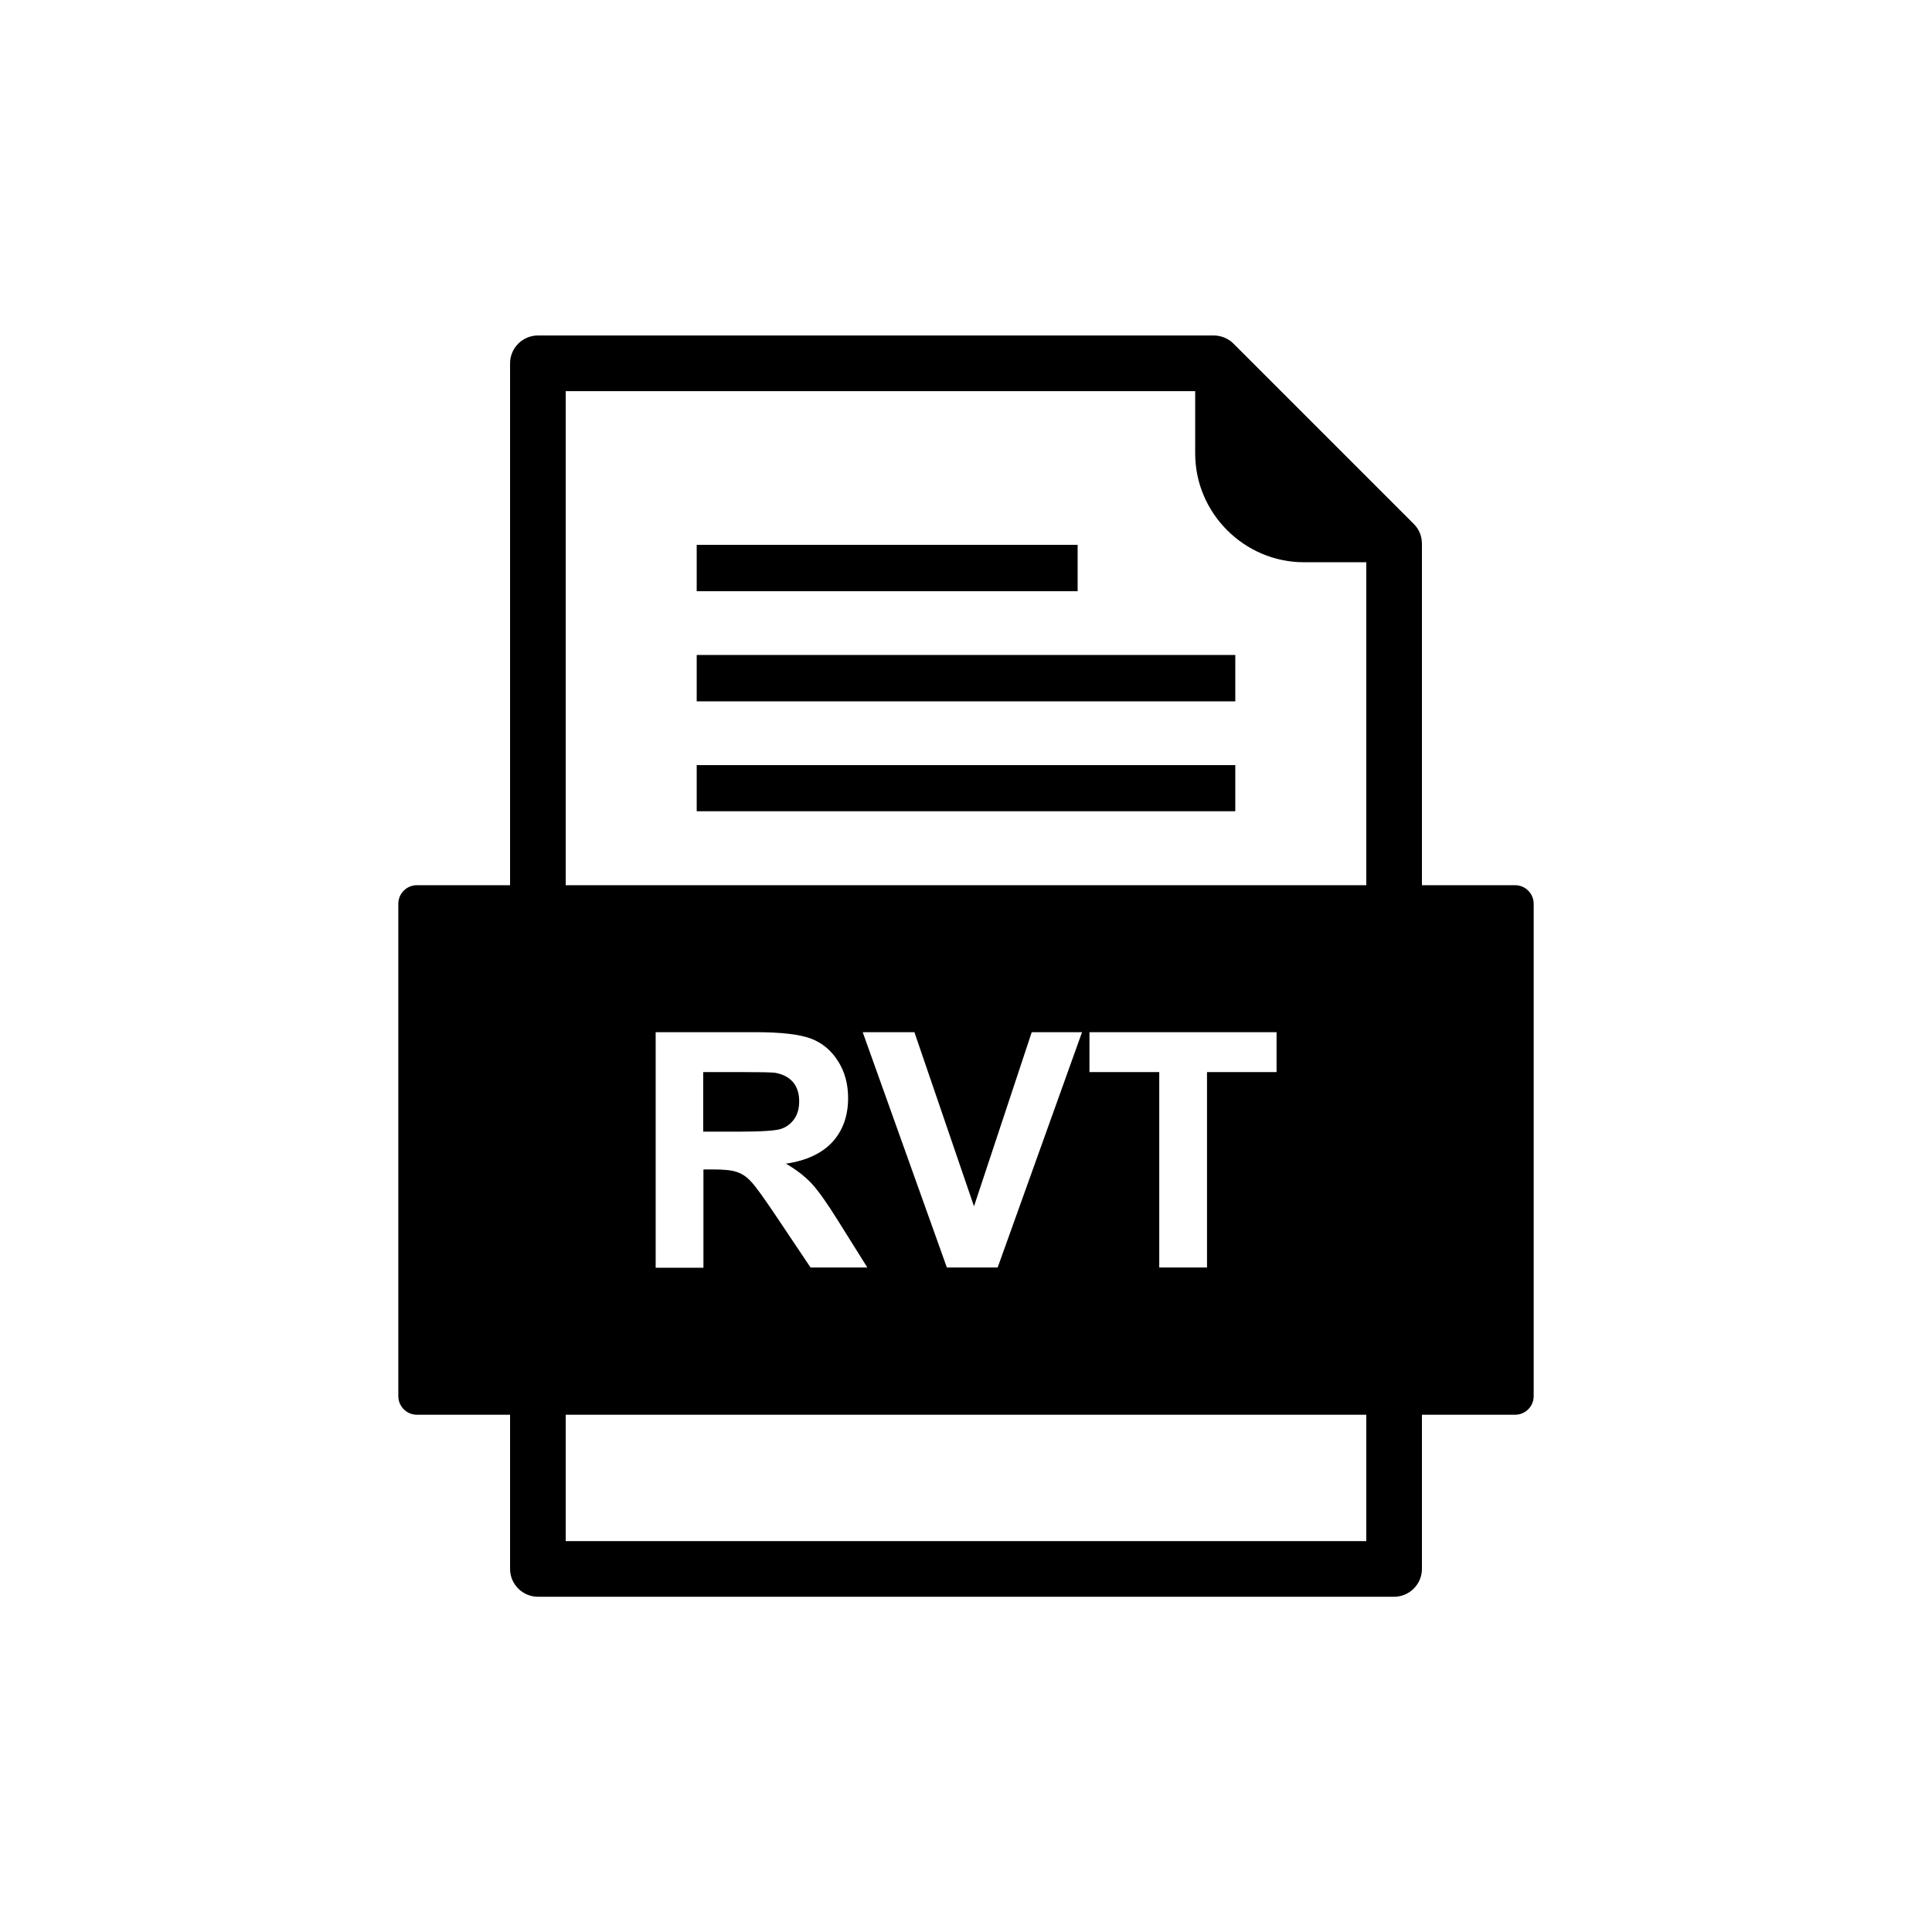
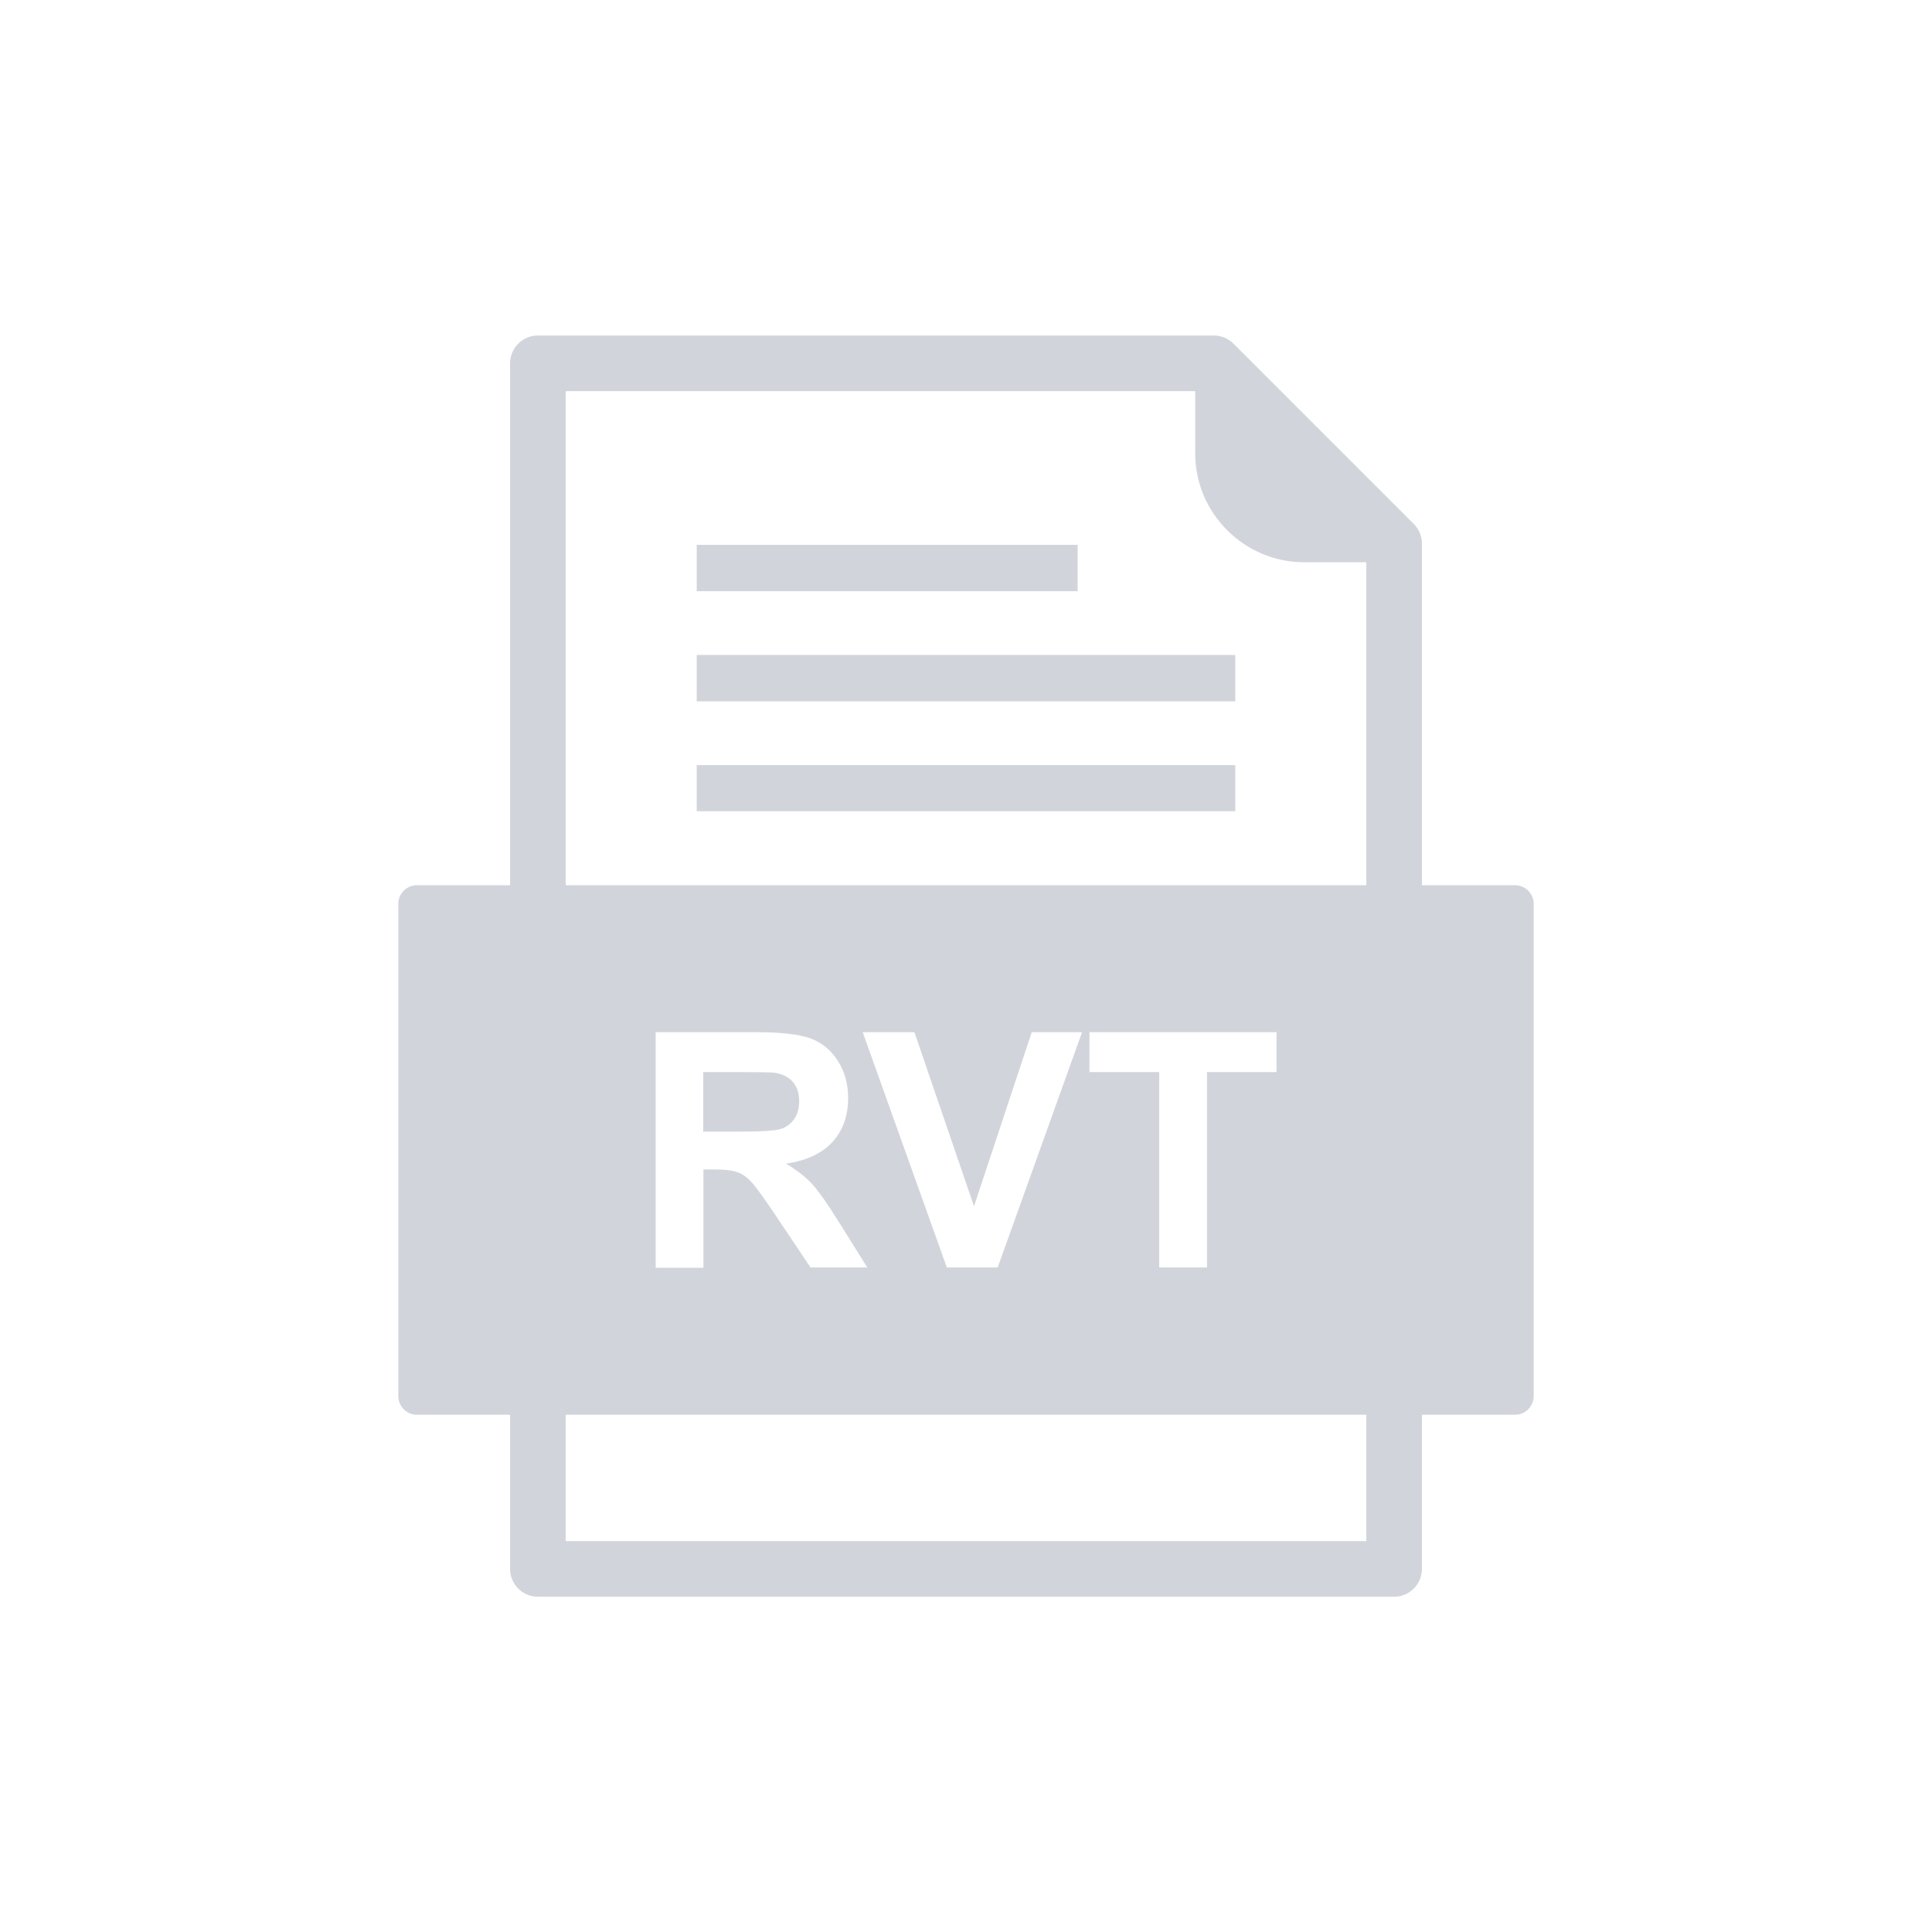
<svg xmlns="http://www.w3.org/2000/svg" height="8.333in" style="shape-rendering:geometricPrecision; text-rendering:geometricPrecision; image-rendering:optimizeQuality; fill-rule:evenodd; clip-rule:evenodd" viewBox="0 0 8.333 8.333" width="8.333in" xml:space="preserve">
  <defs>
    <style type="text/css">
   
    .fil1 {fill:none}
-     .fil0 {fill:black}
+     .fil0 {fill:#d1d5db}
   
  </style>
  </defs>
  <g id="Layer_x0020_1">
    <path class="fil0" d="M5.155 1.687l-2.715 0 0 2.21c0,0.066 -0.054,0.12 -0.12,0.12 -0.066,0 -0.12,-0.054 -0.12,-0.12l0 -2.33c0,-0.066 0.054,-0.12 0.12,-0.12l2.915 0c0.032,0 0.063,0.013 0.085,0.035l0.778 0.778c0.023,0.023 0.035,0.053 0.035,0.085l3.93701e-006 1.552c0,0.066 -0.054,0.12 -0.12,0.12 -0.066,0 -0.12,-0.054 -0.12,-0.12l0 -1.472 -0.269 0c-0.129,0 -0.246,-0.053 -0.331,-0.138 -0.085,-0.085 -0.138,-0.202 -0.138,-0.331l0 -0.269zm-2.715 4.96l3.453 0 0 -0.625c0,-0.066 0.054,-0.12 0.12,-0.12 0.066,0 0.12,0.054 0.12,0.12l0 0.745c0,0.066 -0.054,0.12 -0.12,0.12l-3.693 0c-0.066,0 -0.12,-0.054 -0.12,-0.12l0 -0.745c0,-0.066 0.054,-0.12 0.12,-0.12 0.066,0 0.12,0.054 0.12,0.12l0 0.625z" />
    <polygon class="fil0" points="3.005,2.825 5.328,2.825 5.328,3.025 3.005,3.025 " />
    <polygon class="fil0" points="3.005,3.3 5.328,3.3 5.328,3.499 3.005,3.499 " />
    <polygon class="fil0" points="3.005,2.35 4.648,2.35 4.648,2.55 3.005,2.55 " />
    <path class="fil0" d="M2.828 5.467l0 -1.015 0.432 0c0.108,0 0.187,0.009 0.236,0.027 0.049,0.018 0.089,0.051 0.118,0.097 0.03,0.047 0.044,0.1 0.044,0.16 0,0.076 -0.022,0.139 -0.067,0.189 -0.045,0.049 -0.112,0.081 -0.201,0.094 0.044,0.026 0.081,0.054 0.11,0.085 0.029,0.031 0.068,0.086 0.117,0.165l0.124 0.198 -0.245 0 -0.148 -0.221c-0.053,-0.079 -0.089,-0.129 -0.108,-0.149 -0.019,-0.021 -0.04,-0.035 -0.062,-0.042 -0.022,-0.008 -0.056,-0.011 -0.103,-0.011l-0.041 0 0 0.424 -0.205 0zm0.894 -1.015l0.222 0 0.257 0.751 0.249 -0.751 0.217 0 -0.364 1.015 -0.219 0 -0.363 -1.015zm1.278 1.015l0 -0.843 -0.301 0 0 -0.172 0.807 0 0 0.172 -0.3 0 0 0.843 -0.205 0zm-2.56 0.635l3.453 0 0.24 0 0.402 0c0.044,0 0.08,-0.036 0.08,-0.08l0 -2.124c0,-0.044 -0.036,-0.08 -0.08,-0.08l-0.402 0 -0.24 0 -3.453 0 -0.24 0 -0.402 0c-0.044,0 -0.08,0.036 -0.08,0.08l0 2.124c0,0.044 0.036,0.08 0.08,0.08l0.402 0 0.24 0z" />
    <path class="fil0" d="M3.033 4.881l0.152 0c0.098,0 0.16,-0.004 0.184,-0.012 0.024,-0.008 0.043,-0.023 0.057,-0.043 0.014,-0.02 0.021,-0.046 0.021,-0.076 0,-0.034 -0.009,-0.062 -0.027,-0.083 -0.018,-0.021 -0.044,-0.034 -0.077,-0.04 -0.017,-0.002 -0.066,-0.003 -0.15,-0.003l-0.16 0 0 0.257z" />
  </g>
  <rect class="fil1" height="8.333" width="8.333" />
</svg>
